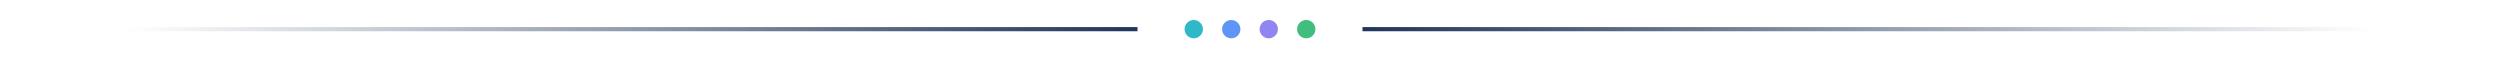
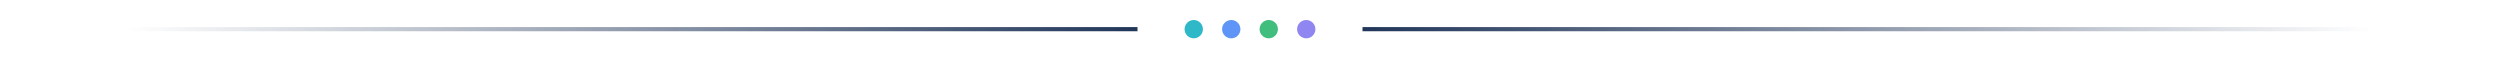
<svg xmlns="http://www.w3.org/2000/svg" width="1200" height="28" viewBox="0 0 1200 28" aria-hidden="true">
  <defs>
    <linearGradient id="l" x1="0" x2="1">
      <stop offset="0" stop-color="#21365A" stop-opacity="0" />
      <stop offset="1" stop-color="#21365A" />
    </linearGradient>
    <linearGradient id="r" x1="0" x2="1">
      <stop offset="0" stop-color="#21365A" />
      <stop offset="1" stop-color="#21365A" stop-opacity="0" />
    </linearGradient>
  </defs>
  <rect x="60" y="13" width="486" height="2" fill="url(#l)" />
  <rect x="654" y="13" width="486" height="2" fill="url(#r)" />
  <circle cx="573" cy="14" r="4.4" fill="#2FB8C7" />
  <circle cx="591" cy="14" r="4.4" fill="#5E95F6" />
-   <circle cx="609" cy="14" r="4.4" fill="#9086F2" />
-   <circle cx="627" cy="14" r="4.4" fill="#41BE7E" />
+   <circle cx="609" cy="14" r="4.4" fill="#41BE7E" />
+   <circle cx="627" cy="14" r="4.4" fill="#9086F2" />
</svg>
